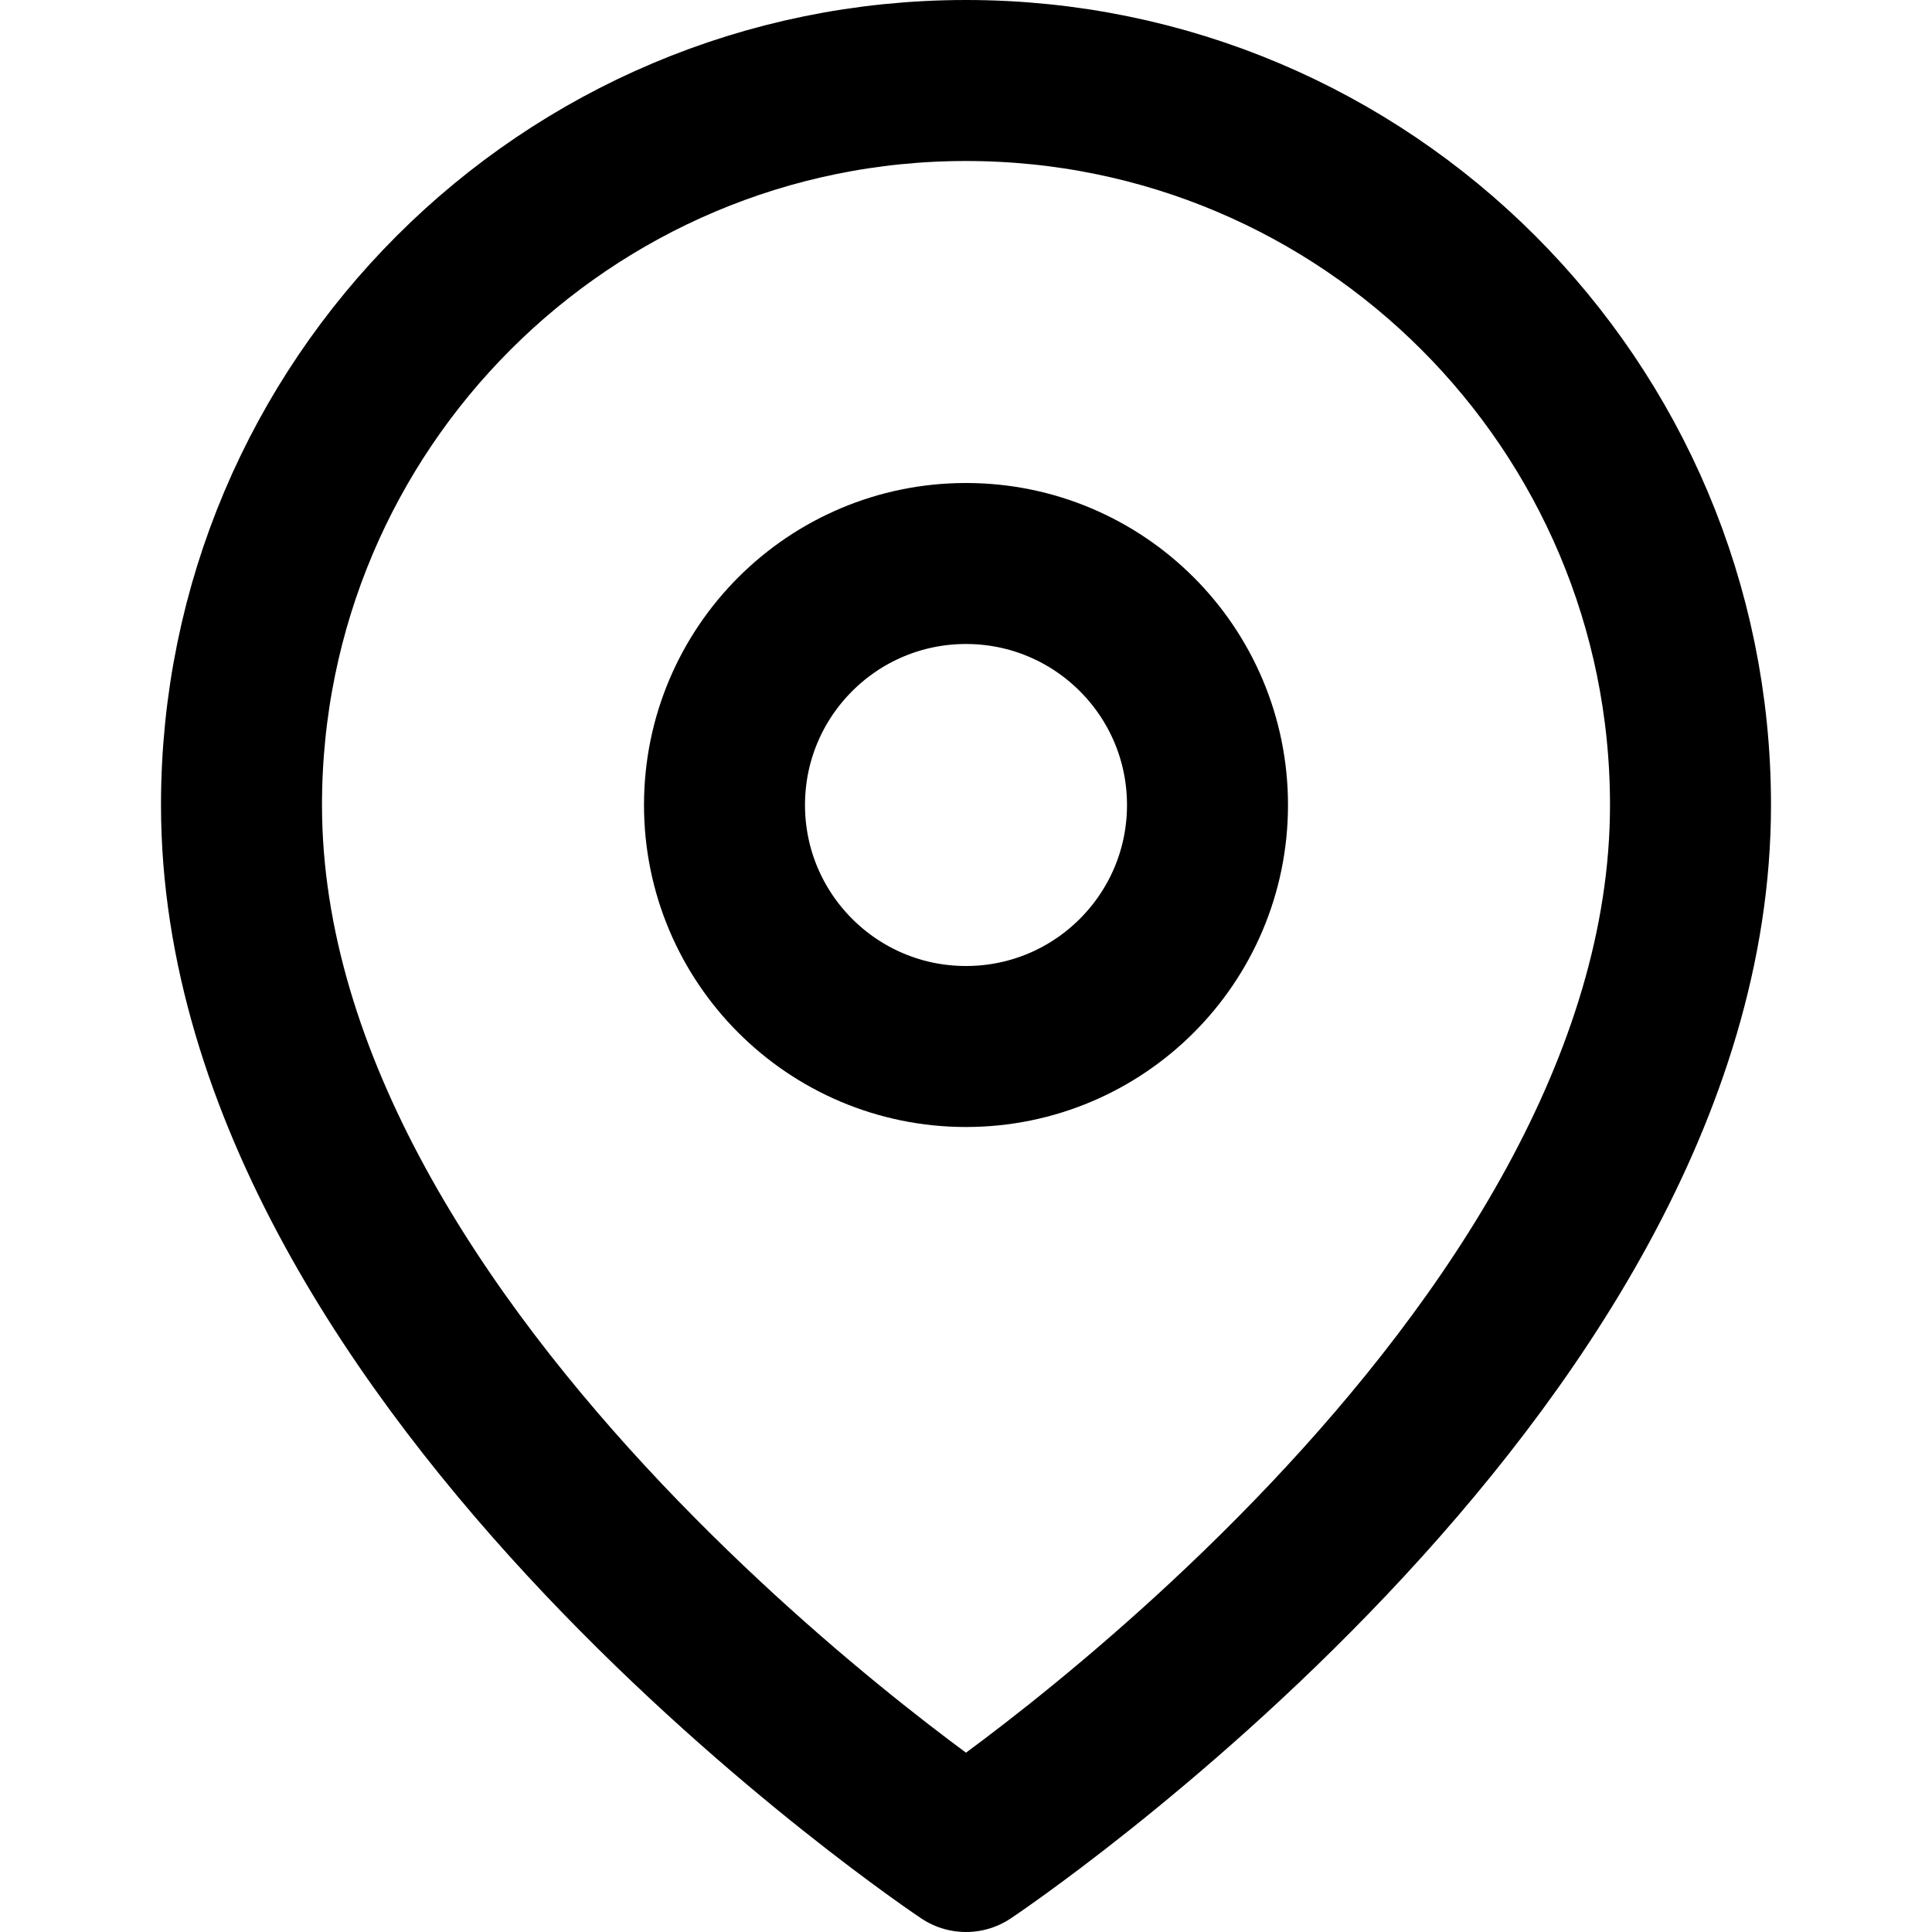
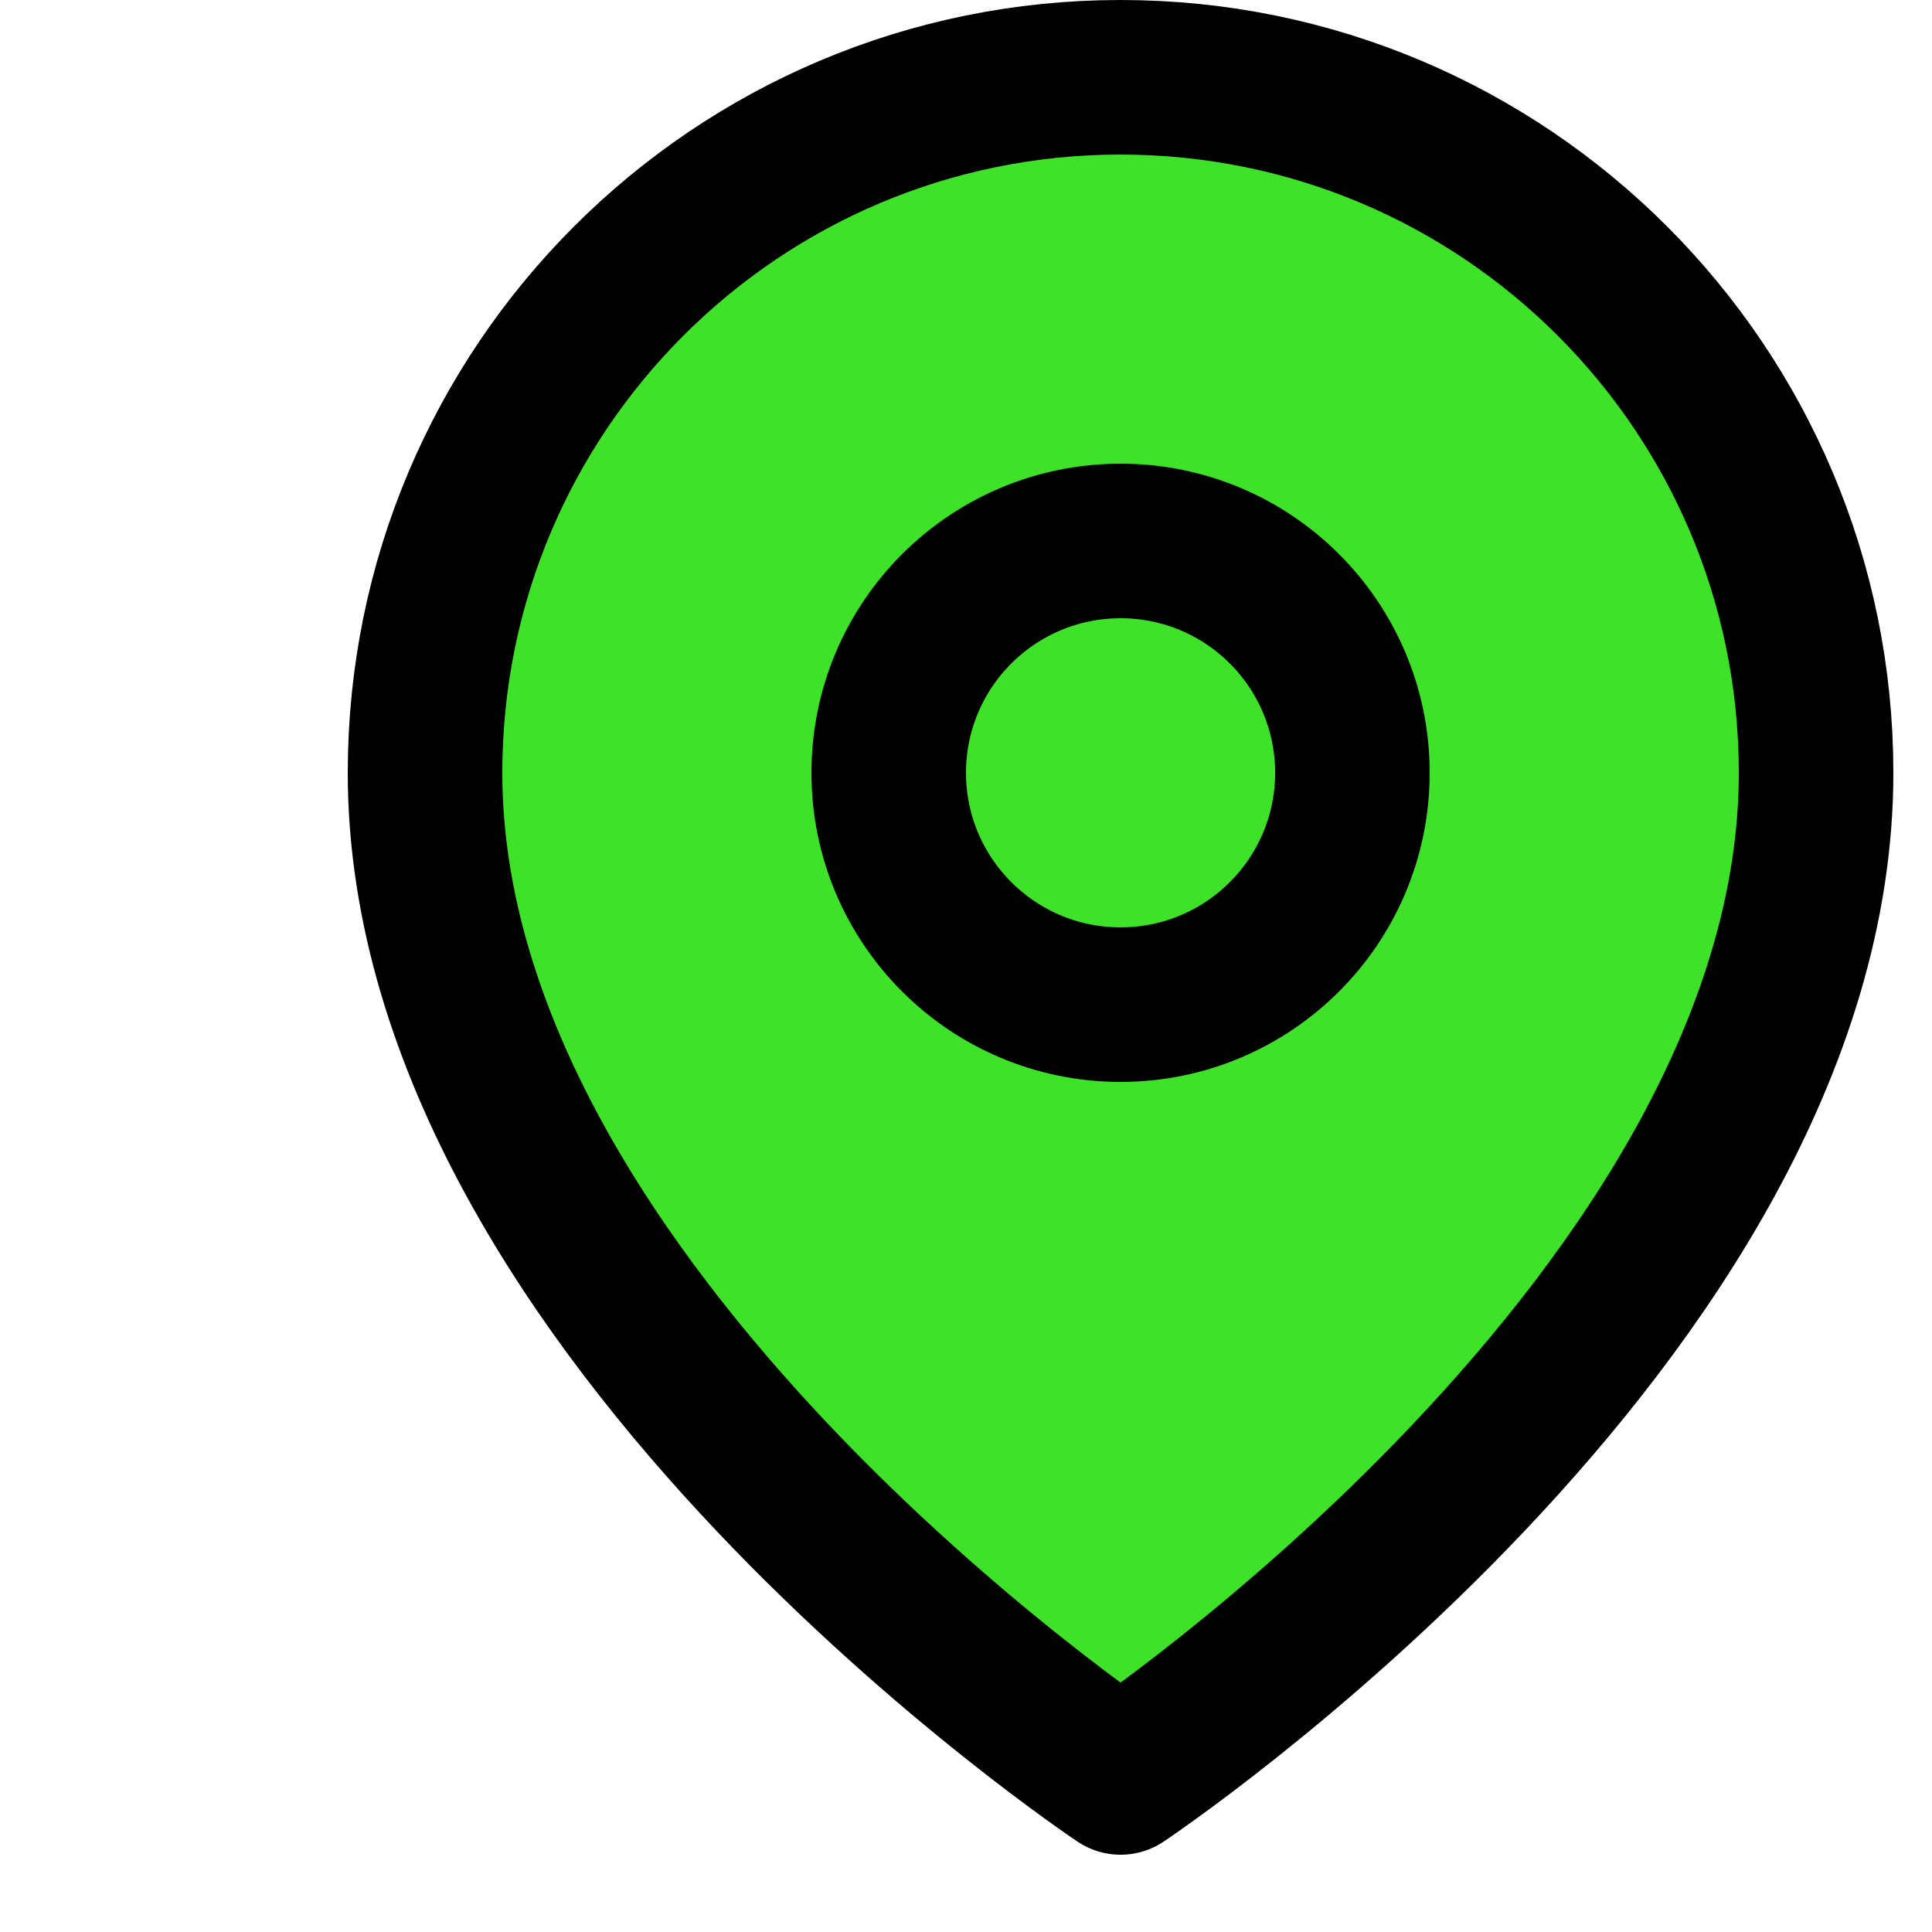
- <svg xmlns="http://www.w3.org/2000/svg" width="24" height="24" viewBox="0 0 24 24" fill="none" stroke="currentColor" stroke-width="2" stroke-linecap="round" stroke-linejoin="round" class="feather feather-map-pin">
+ <svg xmlns="http://www.w3.org/2000/svg" width="24" height="24" viewBox="0 0 20 25" fill="#3ee228" stroke="currentColor" stroke-width="2" stroke-linecap="round" stroke-linejoin="round" class="feather feather-map-pin">
  <path d="M21 10c0 7-9 13-9 13s-9-6-9-13a9 9 0 0 1 18 0z" />
  <circle cx="12" cy="10" r="3" />
</svg>
